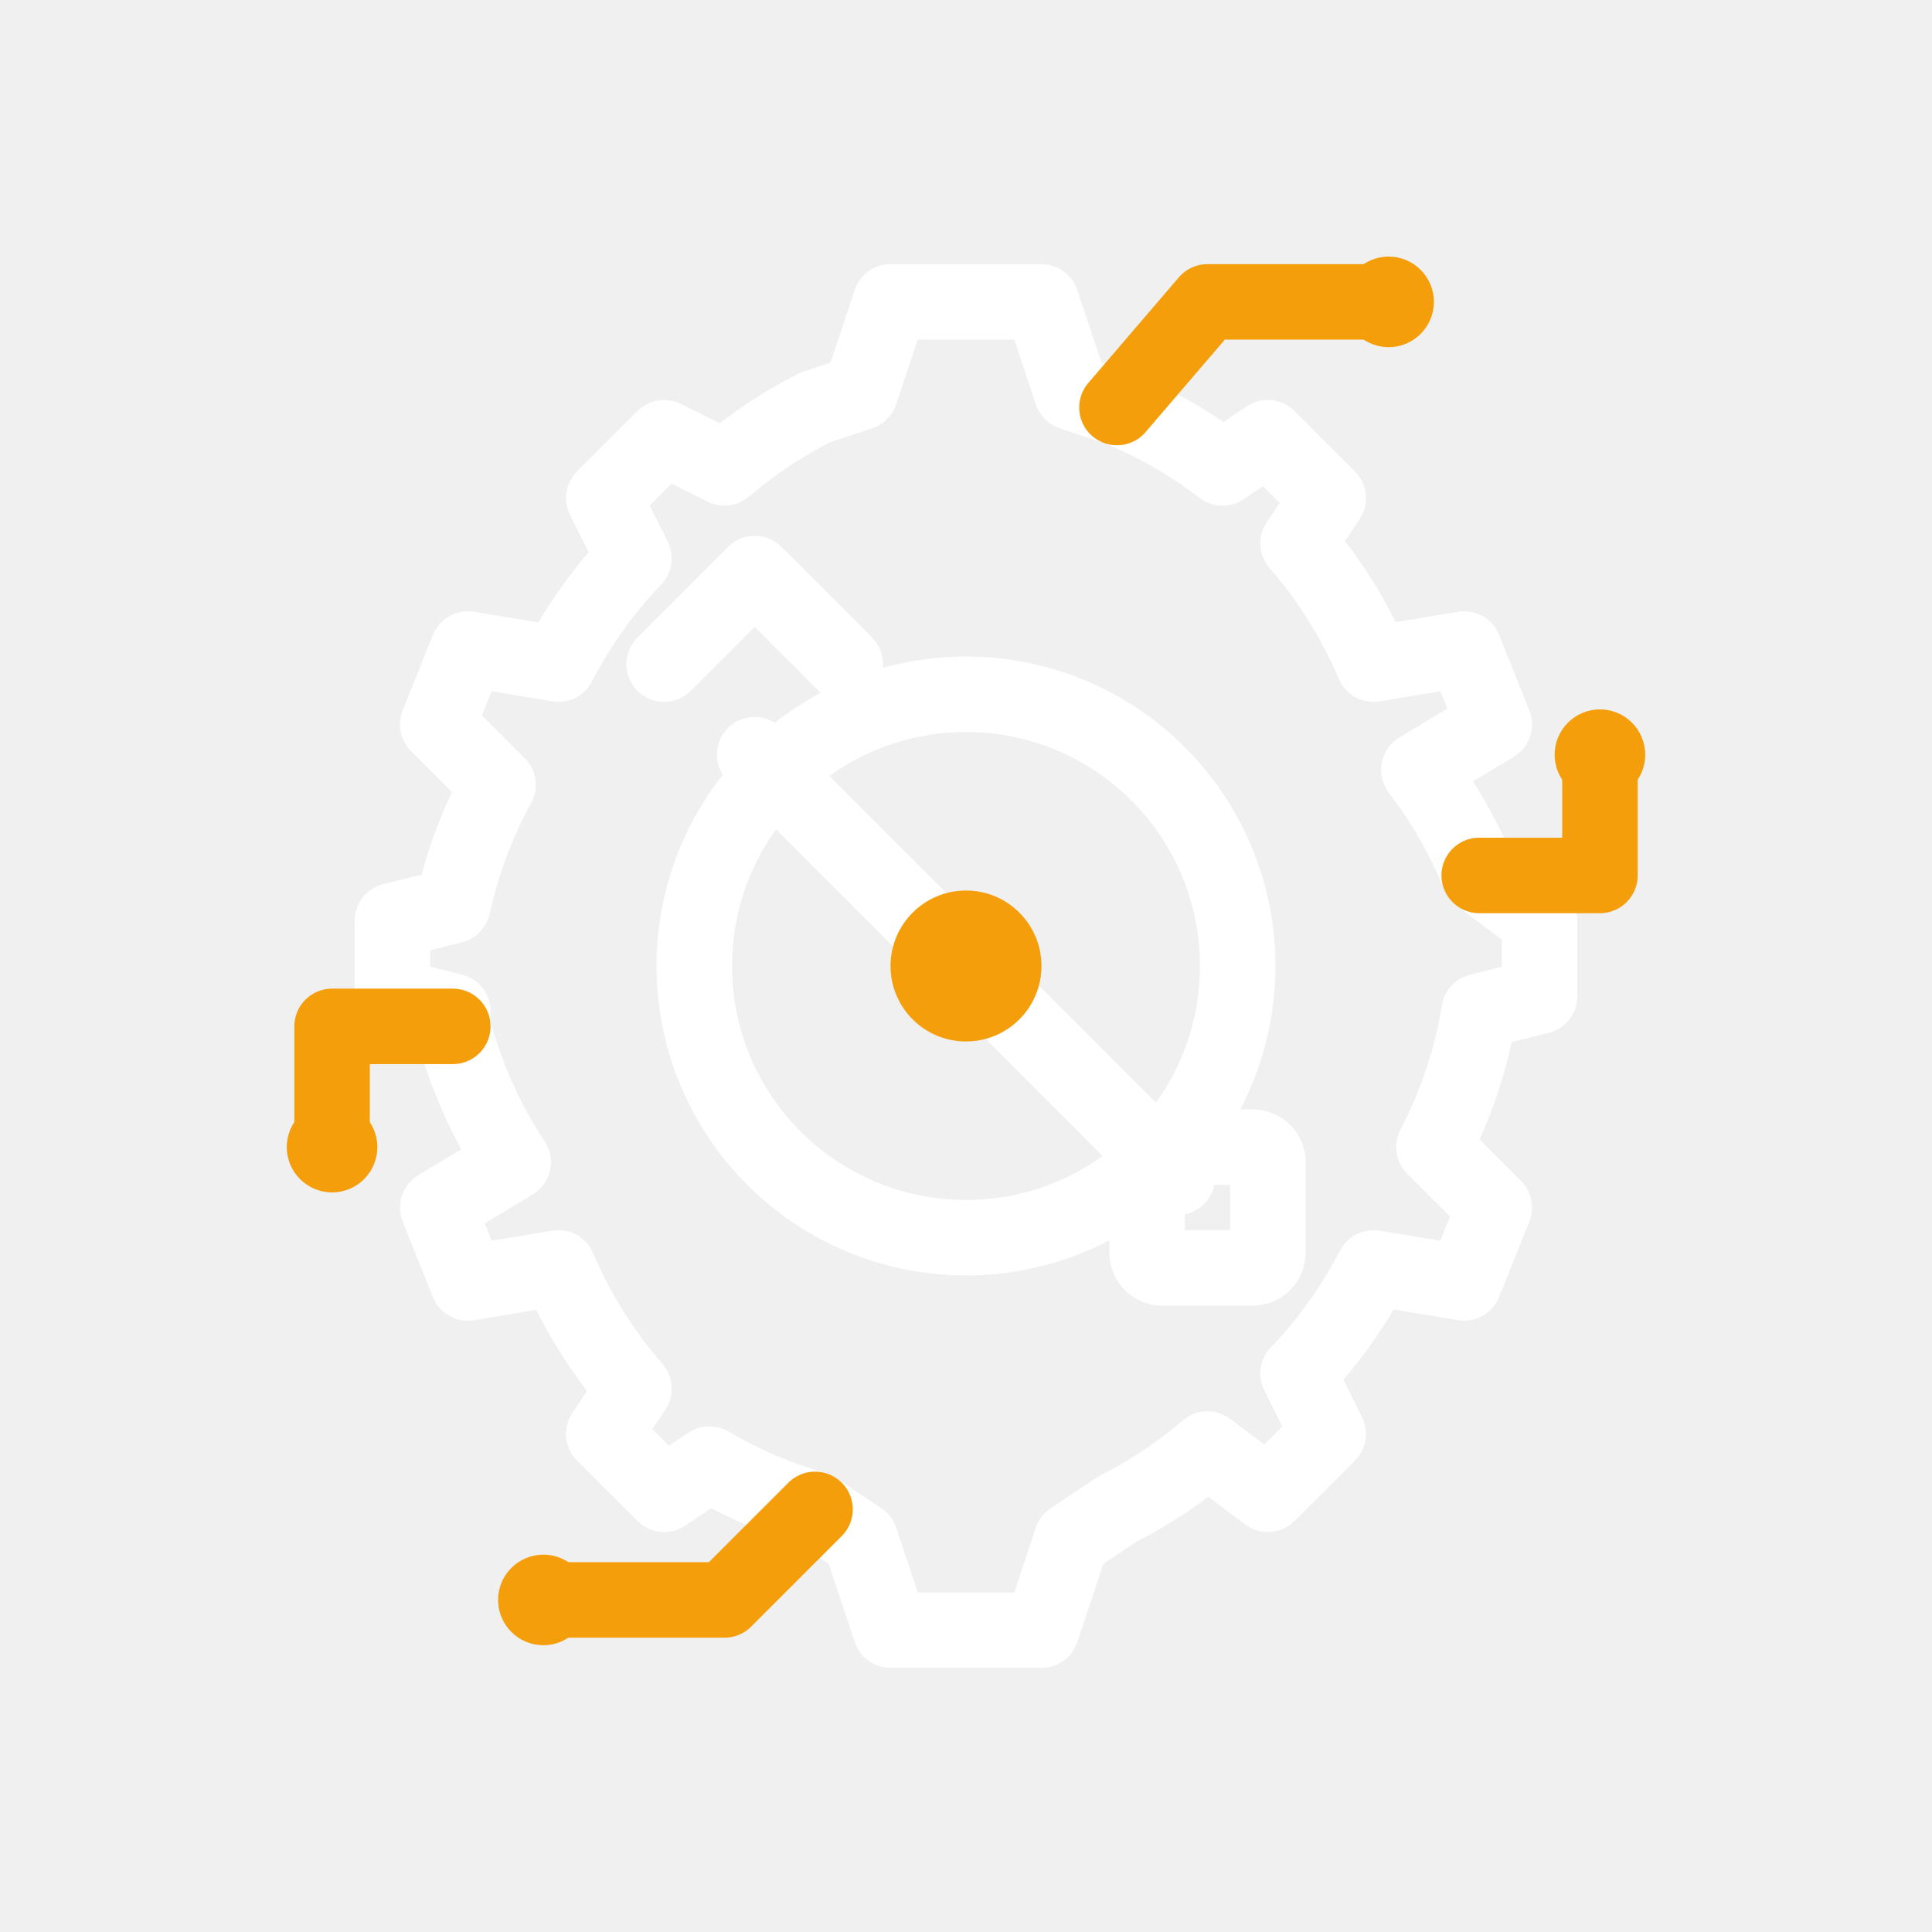
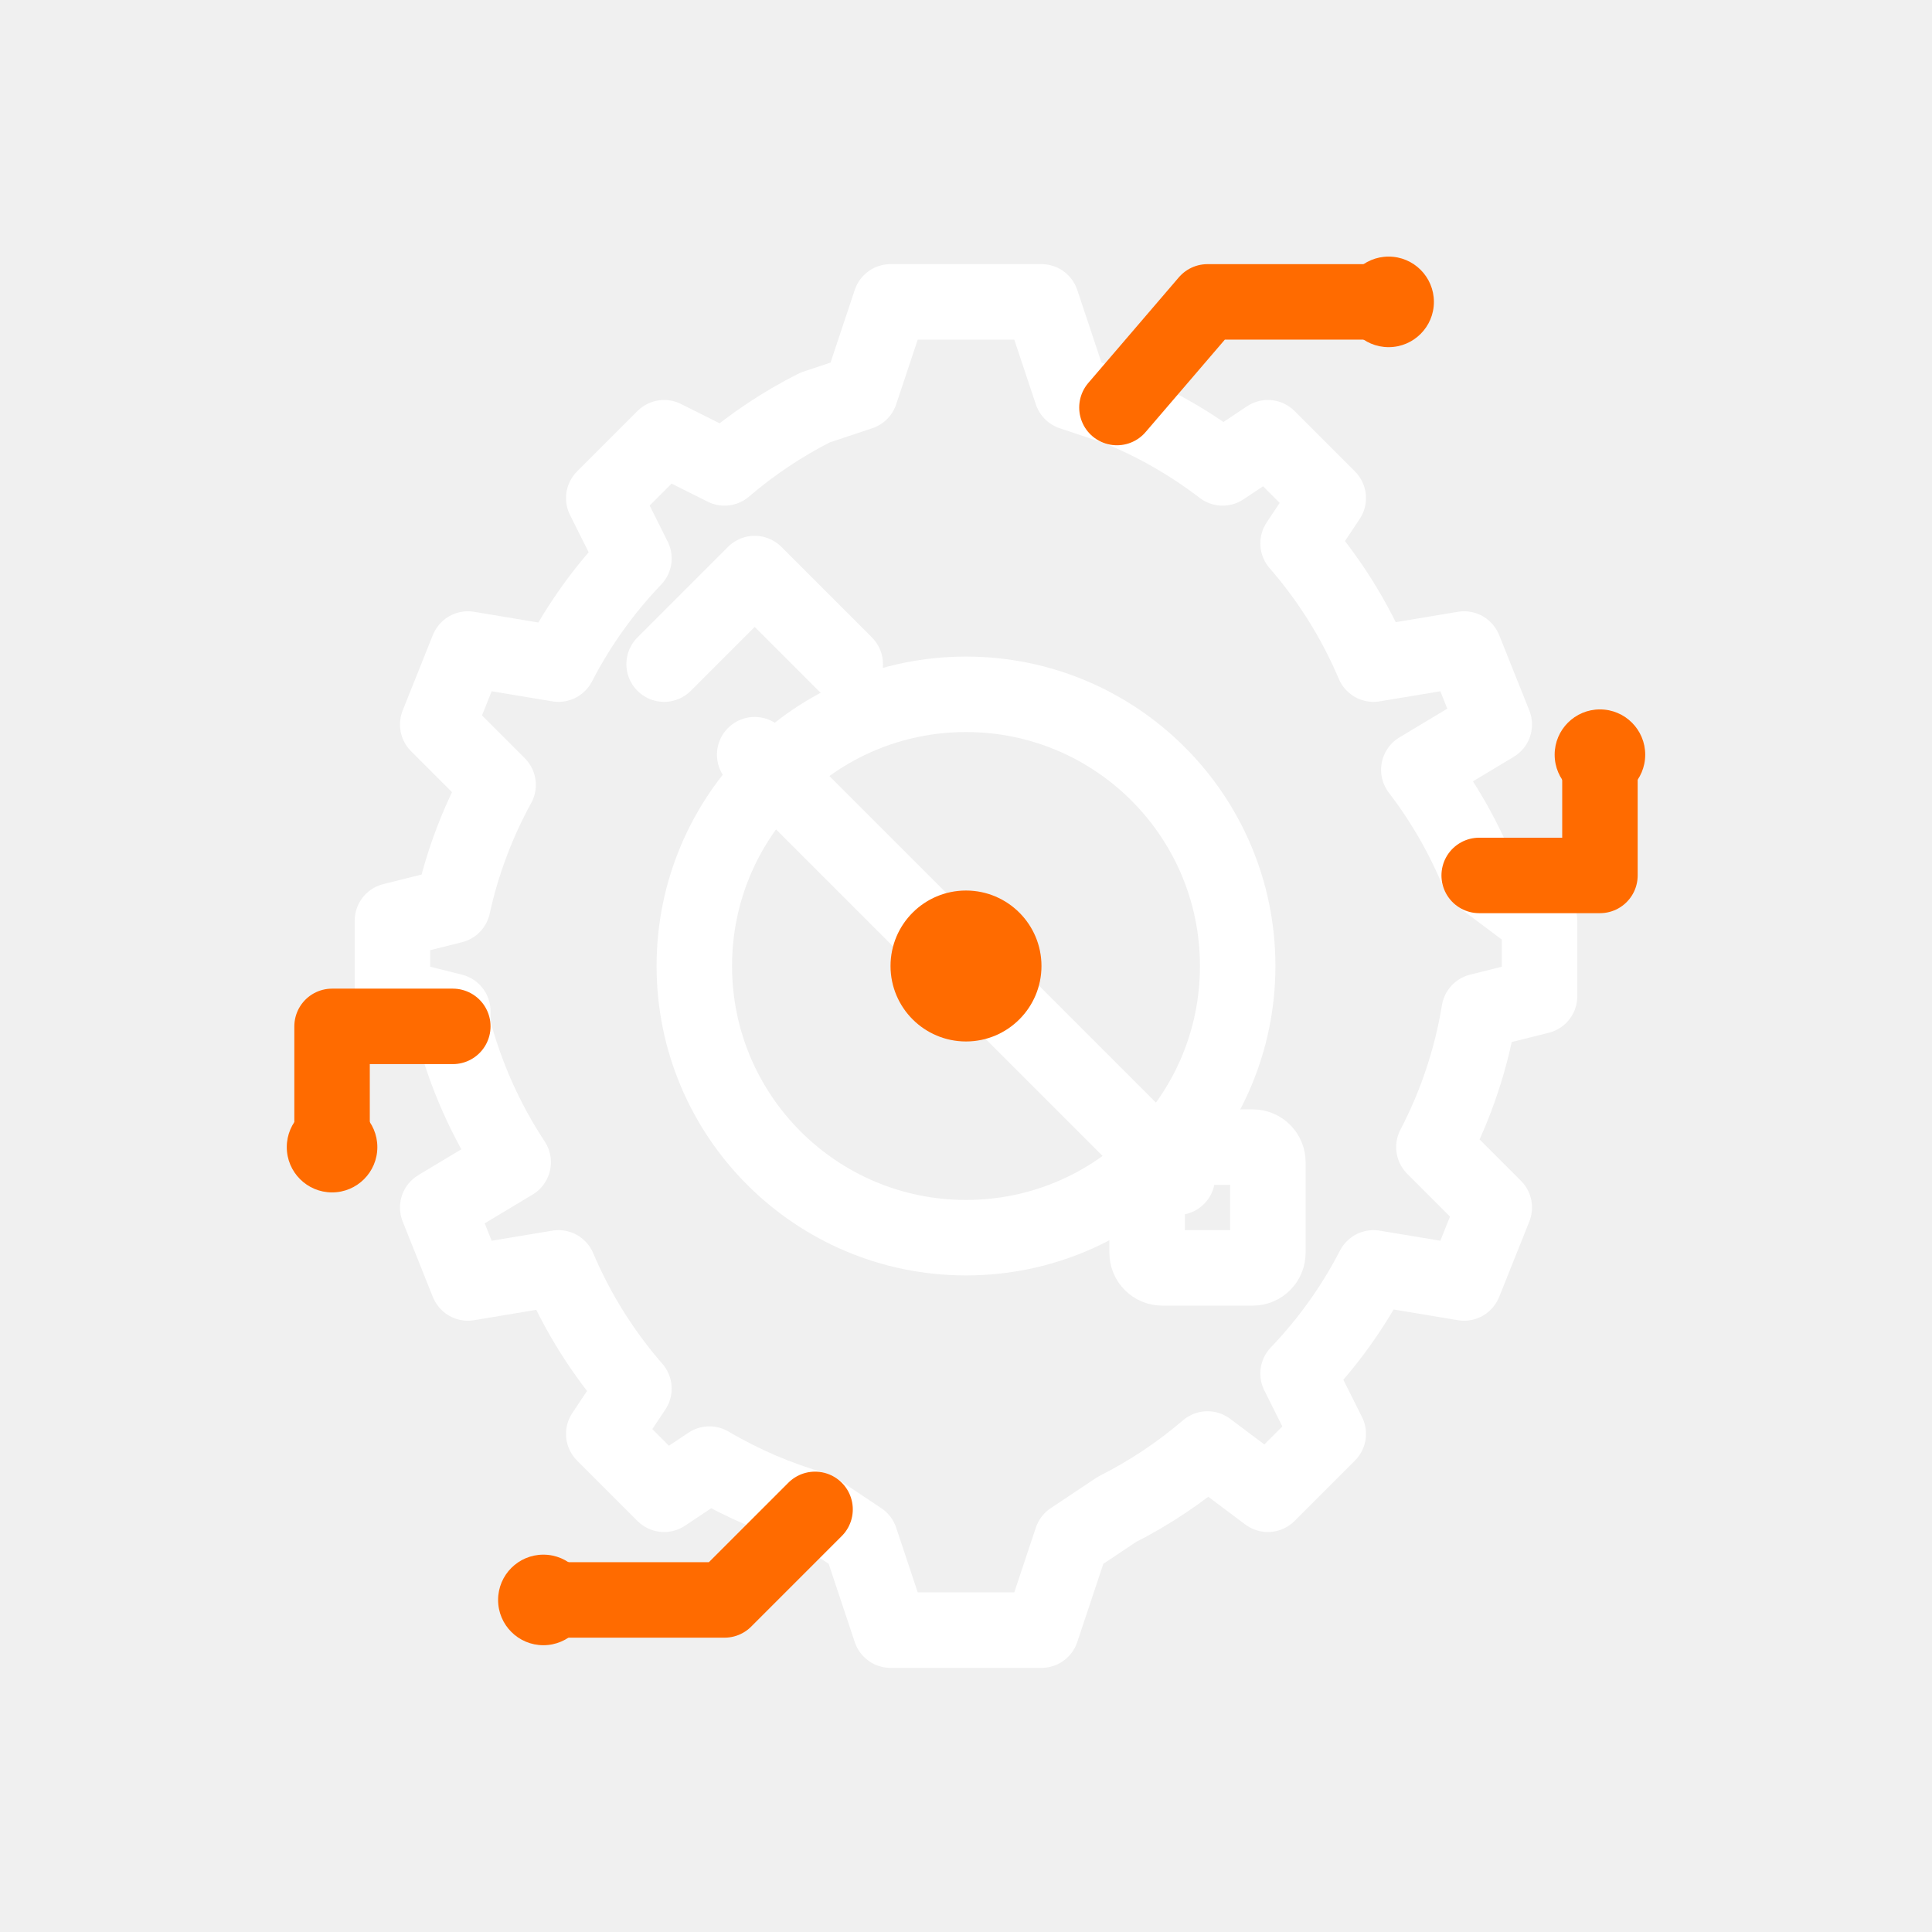
<svg xmlns="http://www.w3.org/2000/svg" viewBox="0 0 64 64" width="64" height="64">
  <defs>
    <style>
      .light  { fill: none; stroke: #ffffff; stroke-width: 2.5; stroke-linecap: round; stroke-linejoin: round; }
-       .amber  { fill: none; stroke: #f59e0b; stroke-width: 2.5; stroke-linecap: round; stroke-linejoin: round; }
-       .amber-fill { fill: #f59e0b; stroke: none; }
+       .accent { fill: none; stroke: #FF6B00; stroke-width: 2.5; stroke-linecap: round; stroke-linejoin: round; }
+       .accent-fill { fill: #FF6B00; stroke: none; }
    </style>
  </defs>
  <path class="light" d="     M 32 10     L 34.5 10  L 35.5 13  L 37 13.5     A 15 15 0 0 1 40.5 15.5     L 42 14.5  L 44 16.5  L 43 18     A 15 15 0 0 1 45.5 22     L 48.5 21.5  L 49.5 24  L 47 25.5     A 15 15 0 0 1 49 29     L 49 29  L 51 30.5  L 51 33     L 49 33.5     A 15 15 0 0 1 47.5 38     L 49.5 40  L 48.5 42.5  L 45.5 42     A 15 15 0 0 1 43 45.5     L 44 47.5  L 42 49.5  L 40 48     A 15 15 0 0 1 37 50     L 37 50  L 35.5 51  L 34.5 54     L 32 54     L 29.5 54  L 28.5 51  L 27 50     A 15 15 0 0 1 23.5 48.5     L 22 49.5  L 20 47.5  L 21 46     A 15 15 0 0 1 18.5 42     L 15.5 42.5  L 14.5 40  L 17 38.5     A 15 15 0 0 1 15 34     L 15 33.5  L 13 33  L 13 30.5     L 15 30     A 15 15 0 0 1 16.5 26     L 14.5 24  L 15.5 21.5  L 18.5 22     A 15 15 0 0 1 21 18.5     L 20 16.5  L 22 14.5  L 24 15.5     A 15 15 0 0 1 27 13.5     L 28.5 13  L 29.5 10     Z   " />
  <circle class="light" cx="32" cy="32" r="9" />
  <line class="light" x1="25" y1="25" x2="39" y2="39" />
  <path class="light" d="M 22 22 L 25 19 L 28 22" />
  <rect class="light" x="38" y="38" width="4" height="4" rx="0.5" />
-   <polyline class="amber" points="37,13.5 40,10 46,10" />
-   <circle class="amber-fill" cx="46" cy="10" r="1.5" />
-   <polyline class="amber" points="27,50 24,53 18,53" />
-   <circle class="amber-fill" cx="18" cy="53" r="1.5" />
-   <polyline class="amber" points="49,29 53,29 53,25" />
-   <circle class="amber-fill" cx="53" cy="25" r="1.5" />
-   <polyline class="amber" points="15,34 11,34 11,38" />
-   <circle class="amber-fill" cx="11" cy="38" r="1.5" />
-   <circle class="amber-fill" cx="32" cy="32" r="2.5" />
+   <polyline class="accent" points="37,13.5 40,10 46,10" />
+   <circle class="accent-fill" cx="46" cy="10" r="1.5" />
+   <polyline class="accent" points="27,50 24,53 18,53" />
+   <circle class="accent-fill" cx="18" cy="53" r="1.5" />
+   <polyline class="accent" points="49,29 53,29 53,25" />
+   <circle class="accent-fill" cx="53" cy="25" r="1.5" />
+   <polyline class="accent" points="15,34 11,34 11,38" />
+   <circle class="accent-fill" cx="11" cy="38" r="1.5" />
+   <circle class="accent-fill" cx="32" cy="32" r="2.5" />
</svg>
